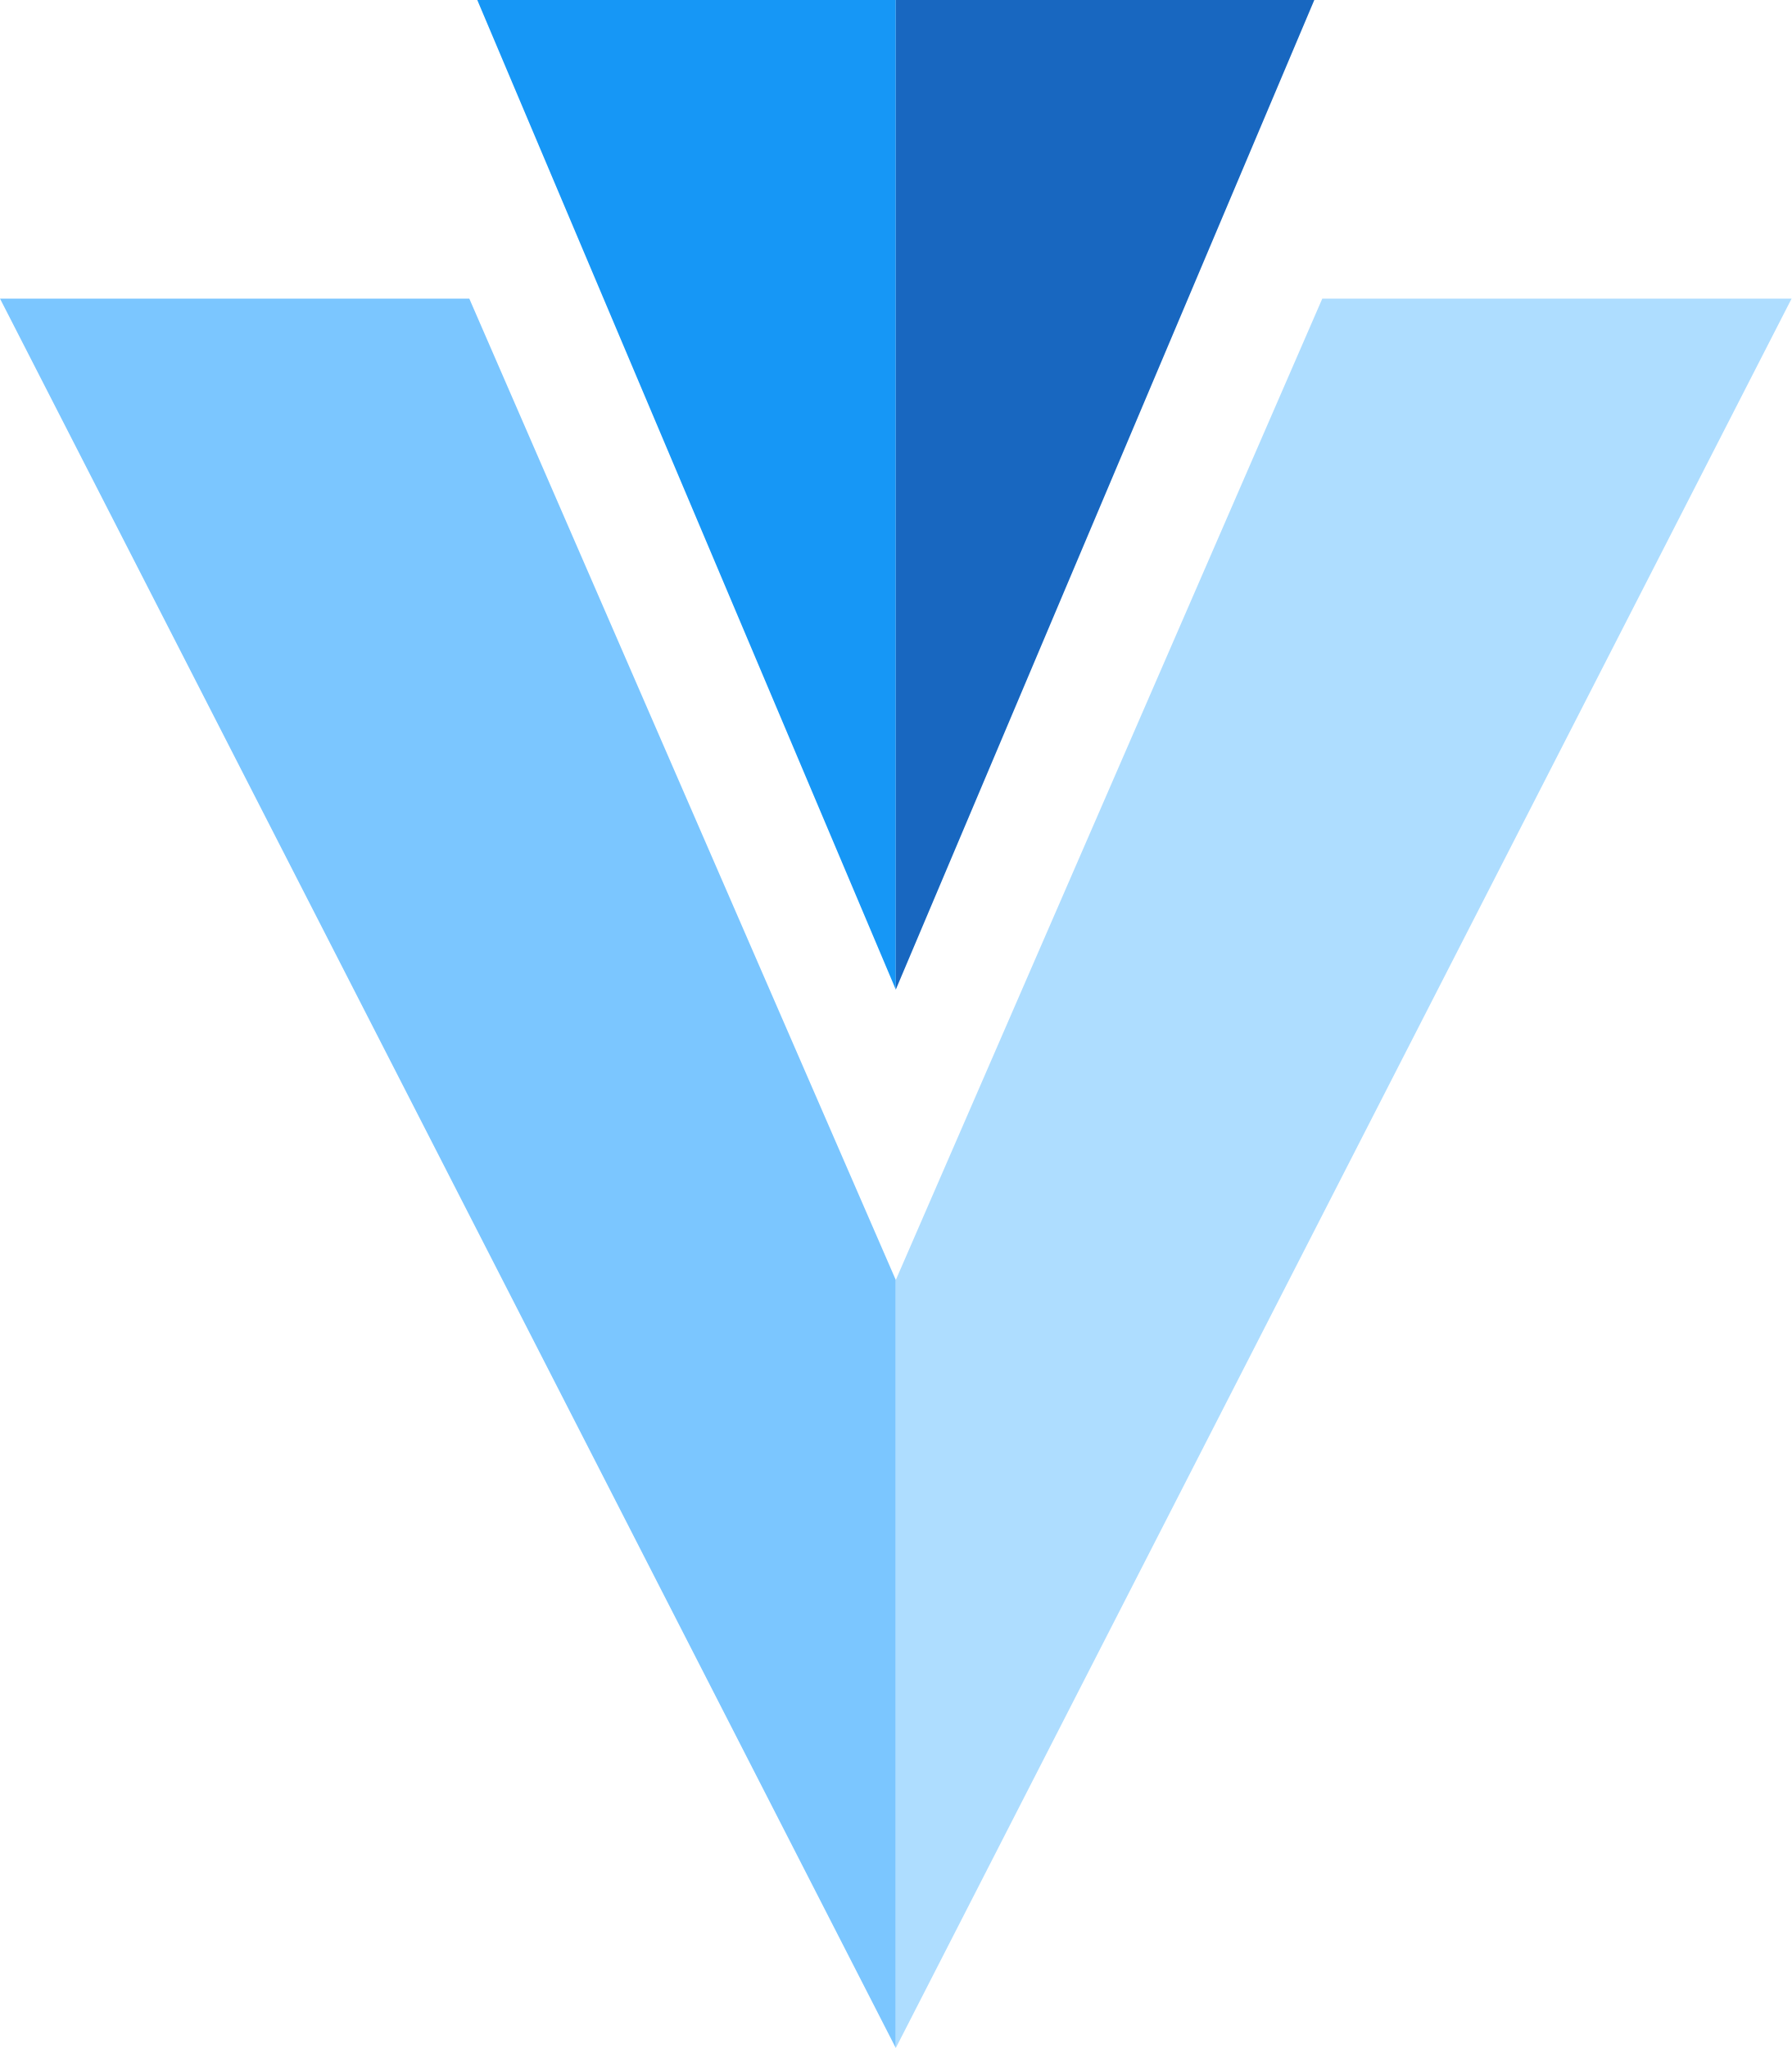
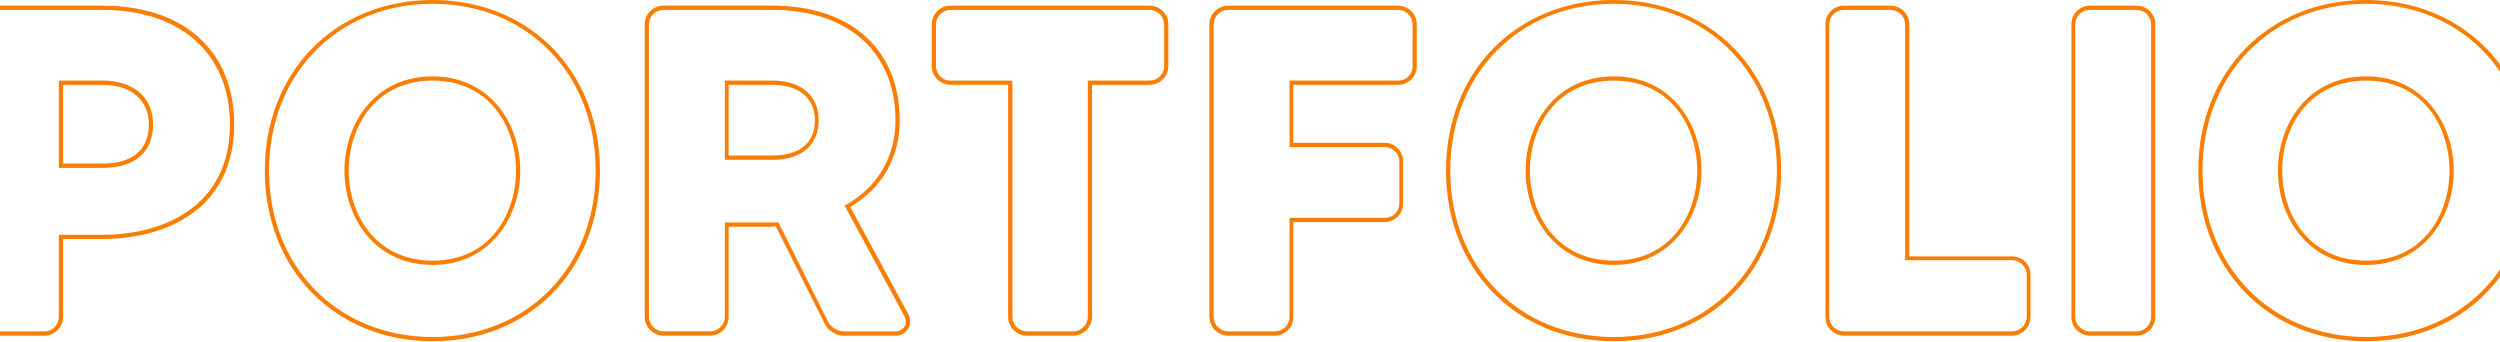
- <svg xmlns="http://www.w3.org/2000/svg" id="Layer_1" data-name="Layer 1" viewBox="0 0 87.5 100">
+ <svg xmlns="http://www.w3.org/2000/svg" viewBox="0 0 1920 262.09">
  <defs>
-     <style>.cls-1{fill:#1697f6;}.cls-2{fill:#7bc6ff;}.cls-3{fill:#1867c0;}.cls-4{fill:#aeddff;}</style>
+     <style>.cls-1{fill:#f97e03;}</style>
  </defs>
-   <polyline class="cls-1" points="43.75 0 23.31 0 43.75 48.32" />
-   <polygon class="cls-2" points="43.75 62.5 43.75 100 0 14.58 22.92 14.58 43.75 62.5" />
-   <polyline class="cls-3" points="43.75 0 64.19 0 43.75 48.32" />
-   <polygon class="cls-4" points="64.58 14.58 87.5 14.58 43.75 100 43.75 62.5 64.58 14.58" />
+   <g id="Layer_2" data-name="Layer 2">
+     <g id="Layer_1-2" data-name="Layer 1">
+       <path class="cls-1" d="M78.84,61.9H45.17v67H78.84c24.62,0,38.73-11.94,38.73-33.3C117.57,74.94,102.73,61.9,78.84,61.9Zm0,63.72H48.43V65.16H78.84c21.72,0,35.48,11.59,35.48,30.41C114.32,115.12,101.65,125.62,78.84,125.62Zm0-63.72H45.17v67H78.84c24.62,0,38.73-11.94,38.73-33.3C117.57,74.94,102.73,61.9,78.84,61.9Zm0,63.72H48.43V65.16H78.84c21.72,0,35.48,11.59,35.48,30.41C114.32,115.12,101.65,125.62,78.84,125.62Zm0-63.72H45.17v67H78.84c24.62,0,38.73-11.94,38.73-33.3C117.57,74.94,102.73,61.9,78.84,61.9Zm0,63.72H48.43V65.16H78.84c21.72,0,35.48,11.59,35.48,30.41C114.32,115.12,101.65,125.62,78.84,125.62Zm0-121.27H0V7.6H78.84c60.09,0,97.74,33.67,97.74,88,0,62.63-50.68,84.71-97.74,84.71H45.17v63a11,11,0,0,1-10.86,11.22H0v3.26H34.31a14.45,14.45,0,0,0,14.12-14.48V183.54H78.84c48.87,0,101-23.17,101-88C179.84,39.1,141.1,4.35,78.84,4.35Zm0,57.55H45.17v67H78.84c24.62,0,38.73-11.94,38.73-33.3C117.57,74.94,102.73,61.9,78.84,61.9Zm0,63.72H48.43V65.16H78.84c21.72,0,35.48,11.59,35.48,30.41C114.32,115.12,101.65,125.62,78.84,125.62Zm0-63.72H45.17v67H78.84c24.62,0,38.73-11.94,38.73-33.3C117.57,74.94,102.73,61.9,78.84,61.9Zm0,63.72H48.43V65.16H78.84c21.72,0,35.48,11.59,35.48,30.41C114.32,115.12,101.65,125.62,78.84,125.62Z" />
+       <path class="cls-1" d="M332.24,58.65c-44.53,0-67.7,36.56-67.7,72.4s23.17,72.4,67.7,72.4c44.16,0,67.33-36.57,67.33-72.4S376.4,58.65,332.24,58.65Zm0,141.54c-44.16,0-64.44-35.84-64.44-69.14S288.08,61.9,332.24,61.9s64.07,35.84,64.07,69.15S376.4,200.19,332.24,200.19Zm0-141.54c-44.53,0-67.7,36.56-67.7,72.4s23.17,72.4,67.7,72.4c44.16,0,67.33-36.57,67.33-72.4S376.4,58.65,332.24,58.65Zm0,141.54c-44.16,0-64.44-35.84-64.44-69.14S288.08,61.9,332.24,61.9s64.07,35.84,64.07,69.15S376.4,200.19,332.24,200.19Zm0-141.54c-44.53,0-67.7,36.56-67.7,72.4s23.17,72.4,67.7,72.4c44.16,0,67.33-36.57,67.33-72.4S376.4,58.65,332.24,58.65Zm0,141.54c-44.16,0-64.44-35.84-64.44-69.14S288.08,61.9,332.24,61.9s64.07,35.84,64.07,69.15S376.4,200.19,332.24,200.19Zm0-141.54c-44.53,0-67.7,36.56-67.7,72.4s23.17,72.4,67.7,72.4c44.16,0,67.33-36.57,67.33-72.4S376.4,58.65,332.24,58.65Zm0,141.54c-44.16,0-64.44-35.84-64.44-69.14S288.08,61.9,332.24,61.9s64.07,35.84,64.07,69.15S376.4,200.19,332.24,200.19ZM332.24,0C257.67,0,203.37,55,203.37,131.05s54.3,131,128.87,131,128.51-55,128.51-131S406.81,0,332.24,0Zm0,258.83c-72.76,0-125.62-53.57-125.62-127.78S259.48,2.9,332.24,2.9,457.49,56.84,457.49,131.05,405,258.83,332.24,258.83Zm0-200.18c-44.53,0-67.7,36.56-67.7,72.4s23.17,72.4,67.7,72.4c44.16,0,67.33-36.57,67.33-72.4S376.4,58.65,332.24,58.65Zm0,141.54c-44.16,0-64.44-35.84-64.44-69.14S288.08,61.9,332.24,61.9s64.07,35.84,64.07,69.15S376.4,200.19,332.24,200.19Zm0-141.54c-44.53,0-67.7,36.56-67.7,72.4s23.17,72.4,67.7,72.4c44.16,0,67.33-36.57,67.33-72.4S376.4,58.65,332.24,58.65Zm0,141.54c-44.16,0-64.44-35.84-64.44-69.14S288.08,61.9,332.24,61.9s64.07,35.84,64.07,69.15S376.4,200.19,332.24,200.19Zm0-141.54c-44.53,0-67.7,36.56-67.7,72.4s23.17,72.4,67.7,72.4c44.16,0,67.33-36.57,67.33-72.4S376.4,58.65,332.24,58.65Zm0,141.54c-44.16,0-64.44-35.84-64.44-69.14S288.08,61.9,332.24,61.9s64.07,35.84,64.07,69.15S376.4,200.19,332.24,200.19Z" />
+       <path class="cls-1" d="M593.24,61.9H556.68v60.82h36.56c22.44,0,35.48-11.22,35.48-30.41C628.72,73.49,615.32,61.9,593.24,61.9Zm0,57.56H559.57V65.16h33.67c20.27,0,32.58,10.14,32.58,27.15C625.82,115.84,605.19,119.46,593.24,119.46Zm0-57.56H556.68v60.82h36.56c22.44,0,35.48-11.22,35.48-30.41C628.72,73.49,615.32,61.9,593.24,61.9Zm0,57.56H559.57V65.16h33.67c20.27,0,32.58,10.14,32.58,27.15C625.82,115.84,605.19,119.46,593.24,119.46Zm0-57.56H556.68v60.82h36.56c22.44,0,35.48-11.22,35.48-30.41C628.72,73.49,615.32,61.9,593.24,61.9Zm0,57.56H559.57V65.16h33.67c20.27,0,32.58,10.14,32.58,27.15C625.82,115.84,605.19,119.46,593.24,119.46Zm0-57.56H556.68v60.82h36.56c22.44,0,35.48-11.22,35.48-30.41C628.72,73.49,615.32,61.9,593.24,61.9Zm0,57.56H559.57V65.16h33.67c20.27,0,32.58,10.14,32.58,27.15C625.82,115.84,605.19,119.46,593.24,119.46ZM697.5,241.09,653,158.92c24.62-14.48,38-38,38-66.61,0-54.3-37.65-88-97.74-88H509.62a14.44,14.44,0,0,0-14.48,14.11V243.27a14.52,14.52,0,0,0,14.48,14.48h35.84a14.22,14.22,0,0,0,14.11-14.48V174.12h33.67c.72,0,1.45-.36,2.53-.36L633.06,248a16.74,16.74,0,0,0,15.57,9.78h39.09C696.41,257.75,701.84,249.06,697.5,241.09Zm-9.78,13.4H648.63a14.44,14.44,0,0,1-13-8l-38-76-1.44.37H556.68v72.4a11.28,11.28,0,0,1-11.22,11.22H509.62a11.27,11.27,0,0,1-11.22-11.22V18.46A11.21,11.21,0,0,1,509.62,7.6h83.62c58.28,0,94.48,32.58,94.48,84.71,0,27.88-13.39,51-37.65,64.8l-1.44.72,46,85.07C697.86,249.06,693.51,254.49,687.72,254.49ZM593.24,61.9H556.68v60.82h36.56c22.44,0,35.48-11.22,35.48-30.41C628.72,73.49,615.32,61.9,593.24,61.9Zm0,57.56H559.57V65.16h33.67c20.27,0,32.58,10.14,32.58,27.15C625.82,115.84,605.19,119.46,593.24,119.46Zm0-57.56H556.68v60.82h36.56c22.44,0,35.48-11.22,35.48-30.41C628.72,73.49,615.32,61.9,593.24,61.9Zm0,57.56H559.57V65.16h33.67c20.27,0,32.58,10.14,32.58,27.15C625.82,115.84,605.19,119.46,593.24,119.46Zm0-57.56H556.68v60.82h36.56c22.44,0,35.48-11.22,35.48-30.41C628.72,73.49,615.32,61.9,593.24,61.9Zm0,57.56H559.57V65.16h33.67c20.27,0,32.58,10.14,32.58,27.15C625.82,115.84,605.19,119.46,593.24,119.46Z" />
+       <path class="cls-1" d="M882.84,4.35H730.07a14.45,14.45,0,0,0-14.48,14.11V51a14.45,14.45,0,0,0,14.48,14.12h44.17V243.27a14.45,14.45,0,0,0,14.12,14.48h35.83a14.52,14.52,0,0,0,14.48-14.48V65.16h44.17A14.45,14.45,0,0,0,897.32,51V18.46A14.45,14.45,0,0,0,882.84,4.35ZM894.06,51A11,11,0,0,1,882.84,61.9H835.42V243.27a11.28,11.28,0,0,1-11.23,11.22H788.36a11.21,11.21,0,0,1-10.86-11.22V61.9H730.07A11,11,0,0,1,718.85,51V18.46A11.21,11.21,0,0,1,730.07,7.6H882.84a11.21,11.21,0,0,1,11.22,10.86Z" />
+       <path class="cls-1" d="M1074,4.35H943.29a14.44,14.44,0,0,0-14.48,14.11V243.27a14.52,14.52,0,0,0,14.48,14.48h35.84a14.22,14.22,0,0,0,14.11-14.48V170.5h70.23a14.13,14.13,0,0,0,14.12-14.11V123.81a14.13,14.13,0,0,0-14.12-14.12H993.24V65.16H1074A14.38,14.38,0,0,0,1088.09,51V18.46A14.37,14.37,0,0,0,1074,4.35ZM1084.83,51A10.89,10.89,0,0,1,1074,61.9H990.35V113h73.12a11.2,11.2,0,0,1,11.22,10.86v32.58a11,11,0,0,1-11.22,10.86H990.35v76a11.28,11.28,0,0,1-11.22,11.22H943.29a11.27,11.27,0,0,1-11.22-11.22V18.46A11.21,11.21,0,0,1,943.29,7.6H1074a11.14,11.14,0,0,1,10.86,10.86Z" />
+       <path class="cls-1" d="M1239.4,58.65c-44.52,0-67.69,36.56-67.69,72.4s23.17,72.4,67.69,72.4c44.17,0,67.34-36.57,67.34-72.4S1283.57,58.65,1239.4,58.65Zm0,141.54c-44.16,0-64.43-35.84-64.43-69.14s20.27-69.15,64.43-69.15,64.08,35.84,64.08,69.15S1283.57,200.19,1239.4,200.19Zm0-141.54c-44.52,0-67.69,36.56-67.69,72.4s23.17,72.4,67.69,72.4c44.17,0,67.34-36.57,67.34-72.4S1283.57,58.65,1239.4,58.65Zm0,141.54c-44.16,0-64.43-35.84-64.43-69.14s20.27-69.15,64.43-69.15,64.08,35.84,64.08,69.15S1283.57,200.19,1239.4,200.19Zm0-141.54c-44.52,0-67.69,36.56-67.69,72.4s23.17,72.4,67.69,72.4c44.17,0,67.34-36.57,67.34-72.4S1283.57,58.65,1239.4,58.65Zm0,141.54c-44.16,0-64.43-35.84-64.43-69.14s20.27-69.15,64.43-69.15,64.08,35.84,64.08,69.15S1283.57,200.19,1239.4,200.19Zm0-141.54c-44.52,0-67.69,36.56-67.69,72.4s23.17,72.4,67.69,72.4c44.17,0,67.34-36.57,67.34-72.4S1283.57,58.65,1239.4,58.65Zm0,141.54c-44.16,0-64.43-35.84-64.43-69.14s20.27-69.15,64.43-69.15,64.08,35.84,64.08,69.15S1283.57,200.19,1239.4,200.19ZM1239.4,0c-74.57,0-128.87,55-128.87,131.05s54.3,131,128.87,131,128.51-55,128.51-131S1314,0,1239.4,0Zm0,258.83c-72.76,0-125.61-53.57-125.61-127.78S1166.64,2.9,1239.4,2.9s125.26,53.94,125.26,128.15S1312.17,258.83,1239.4,258.83Zm0-200.18c-44.52,0-67.69,36.56-67.69,72.4s23.17,72.4,67.69,72.4c44.17,0,67.34-36.57,67.34-72.4S1283.57,58.65,1239.4,58.65Zm0,141.54c-44.16,0-64.43-35.84-64.43-69.14s20.27-69.15,64.43-69.15,64.08,35.84,64.08,69.15S1283.57,200.19,1239.4,200.19Zm0-141.54c-44.52,0-67.69,36.56-67.69,72.4s23.17,72.4,67.69,72.4c44.17,0,67.34-36.57,67.34-72.4S1283.57,58.65,1239.4,58.65Zm0,141.54c-44.16,0-64.43-35.84-64.43-69.14s20.27-69.15,64.43-69.15,64.08,35.84,64.08,69.15S1283.57,200.19,1239.4,200.19Zm0-141.54c-44.52,0-67.69,36.56-67.69,72.4s23.17,72.4,67.69,72.4c44.17,0,67.34-36.57,67.34-72.4S1283.57,58.65,1239.4,58.65Zm0,141.54c-44.16,0-64.43-35.84-64.43-69.14s20.27-69.15,64.43-69.15,64.08,35.84,64.08,69.15S1283.57,200.19,1239.4,200.19Z" />
+       <path class="cls-1" d="M1545.29,196.93h-78.91V18.46A14.45,14.45,0,0,0,1451.9,4.35h-35.84a14.13,14.13,0,0,0-14.12,14.11V243.27a14.22,14.22,0,0,0,14.12,14.48h129.23a14.22,14.22,0,0,0,14.12-14.48V211.05A13.91,13.91,0,0,0,1545.29,196.93Zm11.22,46.34a11.27,11.27,0,0,1-11.22,11.22H1416.06a11.28,11.28,0,0,1-11.22-11.22V18.46A11.21,11.21,0,0,1,1416.06,7.6h35.84a11.21,11.21,0,0,1,11.22,10.86V199.83h82.17a11.27,11.27,0,0,1,11.22,11.22Z" />
+       <path class="cls-1" d="M1640.86,4.35H1605a14.13,14.13,0,0,0-14.12,14.11V243.27A14.22,14.22,0,0,0,1605,257.75h35.84a14.53,14.53,0,0,0,14.48-14.48V18.46A14.45,14.45,0,0,0,1640.86,4.35Zm11.22,238.92a11.28,11.28,0,0,1-11.22,11.22H1605a11.28,11.28,0,0,1-11.22-11.22V18.46A11.21,11.21,0,0,1,1605,7.6h35.84a11.21,11.21,0,0,1,11.22,10.86Z" />
+       <path class="cls-1" d="M1817.15,58.65c-44.53,0-67.7,36.56-67.7,72.4s23.17,72.4,67.7,72.4c44.16,0,67.33-36.57,67.33-72.4S1861.31,58.65,1817.15,58.65Zm0,141.54c-44.17,0-64.44-35.84-64.44-69.14S1773,61.9,1817.15,61.9s64.07,35.84,64.07,69.15S1861.31,200.19,1817.15,200.19Zm0-141.54c-44.53,0-67.7,36.56-67.7,72.4s23.17,72.4,67.7,72.4c44.16,0,67.33-36.57,67.33-72.4S1861.31,58.65,1817.15,58.65Zm0,141.54c-44.17,0-64.44-35.84-64.44-69.14S1773,61.9,1817.15,61.9s64.07,35.84,64.07,69.15S1861.31,200.19,1817.15,200.19Zm0-141.54c-44.53,0-67.7,36.56-67.7,72.4s23.17,72.4,67.7,72.4c44.16,0,67.33-36.57,67.33-72.4S1861.31,58.65,1817.15,58.65Zm0,141.54c-44.17,0-64.44-35.84-64.44-69.14S1773,61.9,1817.15,61.9s64.07,35.84,64.07,69.15S1861.31,200.19,1817.15,200.19Zm0-141.54c-44.53,0-67.7,36.56-67.7,72.4s23.17,72.4,67.7,72.4c44.16,0,67.33-36.57,67.33-72.4S1861.31,58.65,1817.15,58.65Zm0,141.54c-44.17,0-64.44-35.84-64.44-69.14S1773,61.9,1817.15,61.9s64.07,35.84,64.07,69.15S1861.31,200.19,1817.15,200.19ZM1920,55V49.47C1897.16,18.74,1860.67,0,1817.15,0c-74.57,0-128.87,55-128.87,131.05s54.3,131,128.87,131c43.52,0,80-18.74,102.85-49.46V207c-22,32.09-58.7,51.81-102.85,51.81-72.76,0-125.62-53.57-125.62-127.78S1744.39,2.9,1817.15,2.9C1861.29,2.9,1898,22.76,1920,55Zm-170.55,76.1c0,35.83,23.17,72.4,67.7,72.4,44.16,0,67.33-36.57,67.33-72.4s-23.17-72.4-67.33-72.4C1772.62,58.65,1749.45,95.21,1749.45,131.05Zm131.77,0c0,33.3-19.91,69.14-64.07,69.14s-64.44-35.84-64.44-69.14S1773,61.9,1817.15,61.9,1881.22,97.74,1881.22,131.05Zm-64.07-72.4c-44.53,0-67.7,36.56-67.7,72.4s23.17,72.4,67.7,72.4c44.16,0,67.33-36.57,67.33-72.4S1861.31,58.65,1817.15,58.65Zm0,141.54c-44.17,0-64.44-35.84-64.44-69.14S1773,61.9,1817.15,61.9s64.07,35.84,64.07,69.15S1861.31,200.19,1817.15,200.19Zm0-141.54c-44.53,0-67.7,36.56-67.7,72.4s23.17,72.4,67.7,72.4c44.16,0,67.33-36.57,67.33-72.4S1861.31,58.65,1817.15,58.65Zm0,141.54c-44.17,0-64.44-35.84-64.44-69.14S1773,61.9,1817.15,61.9s64.07,35.84,64.07,69.15S1861.31,200.19,1817.15,200.19Z" />
+     </g>
+   </g>
</svg>
